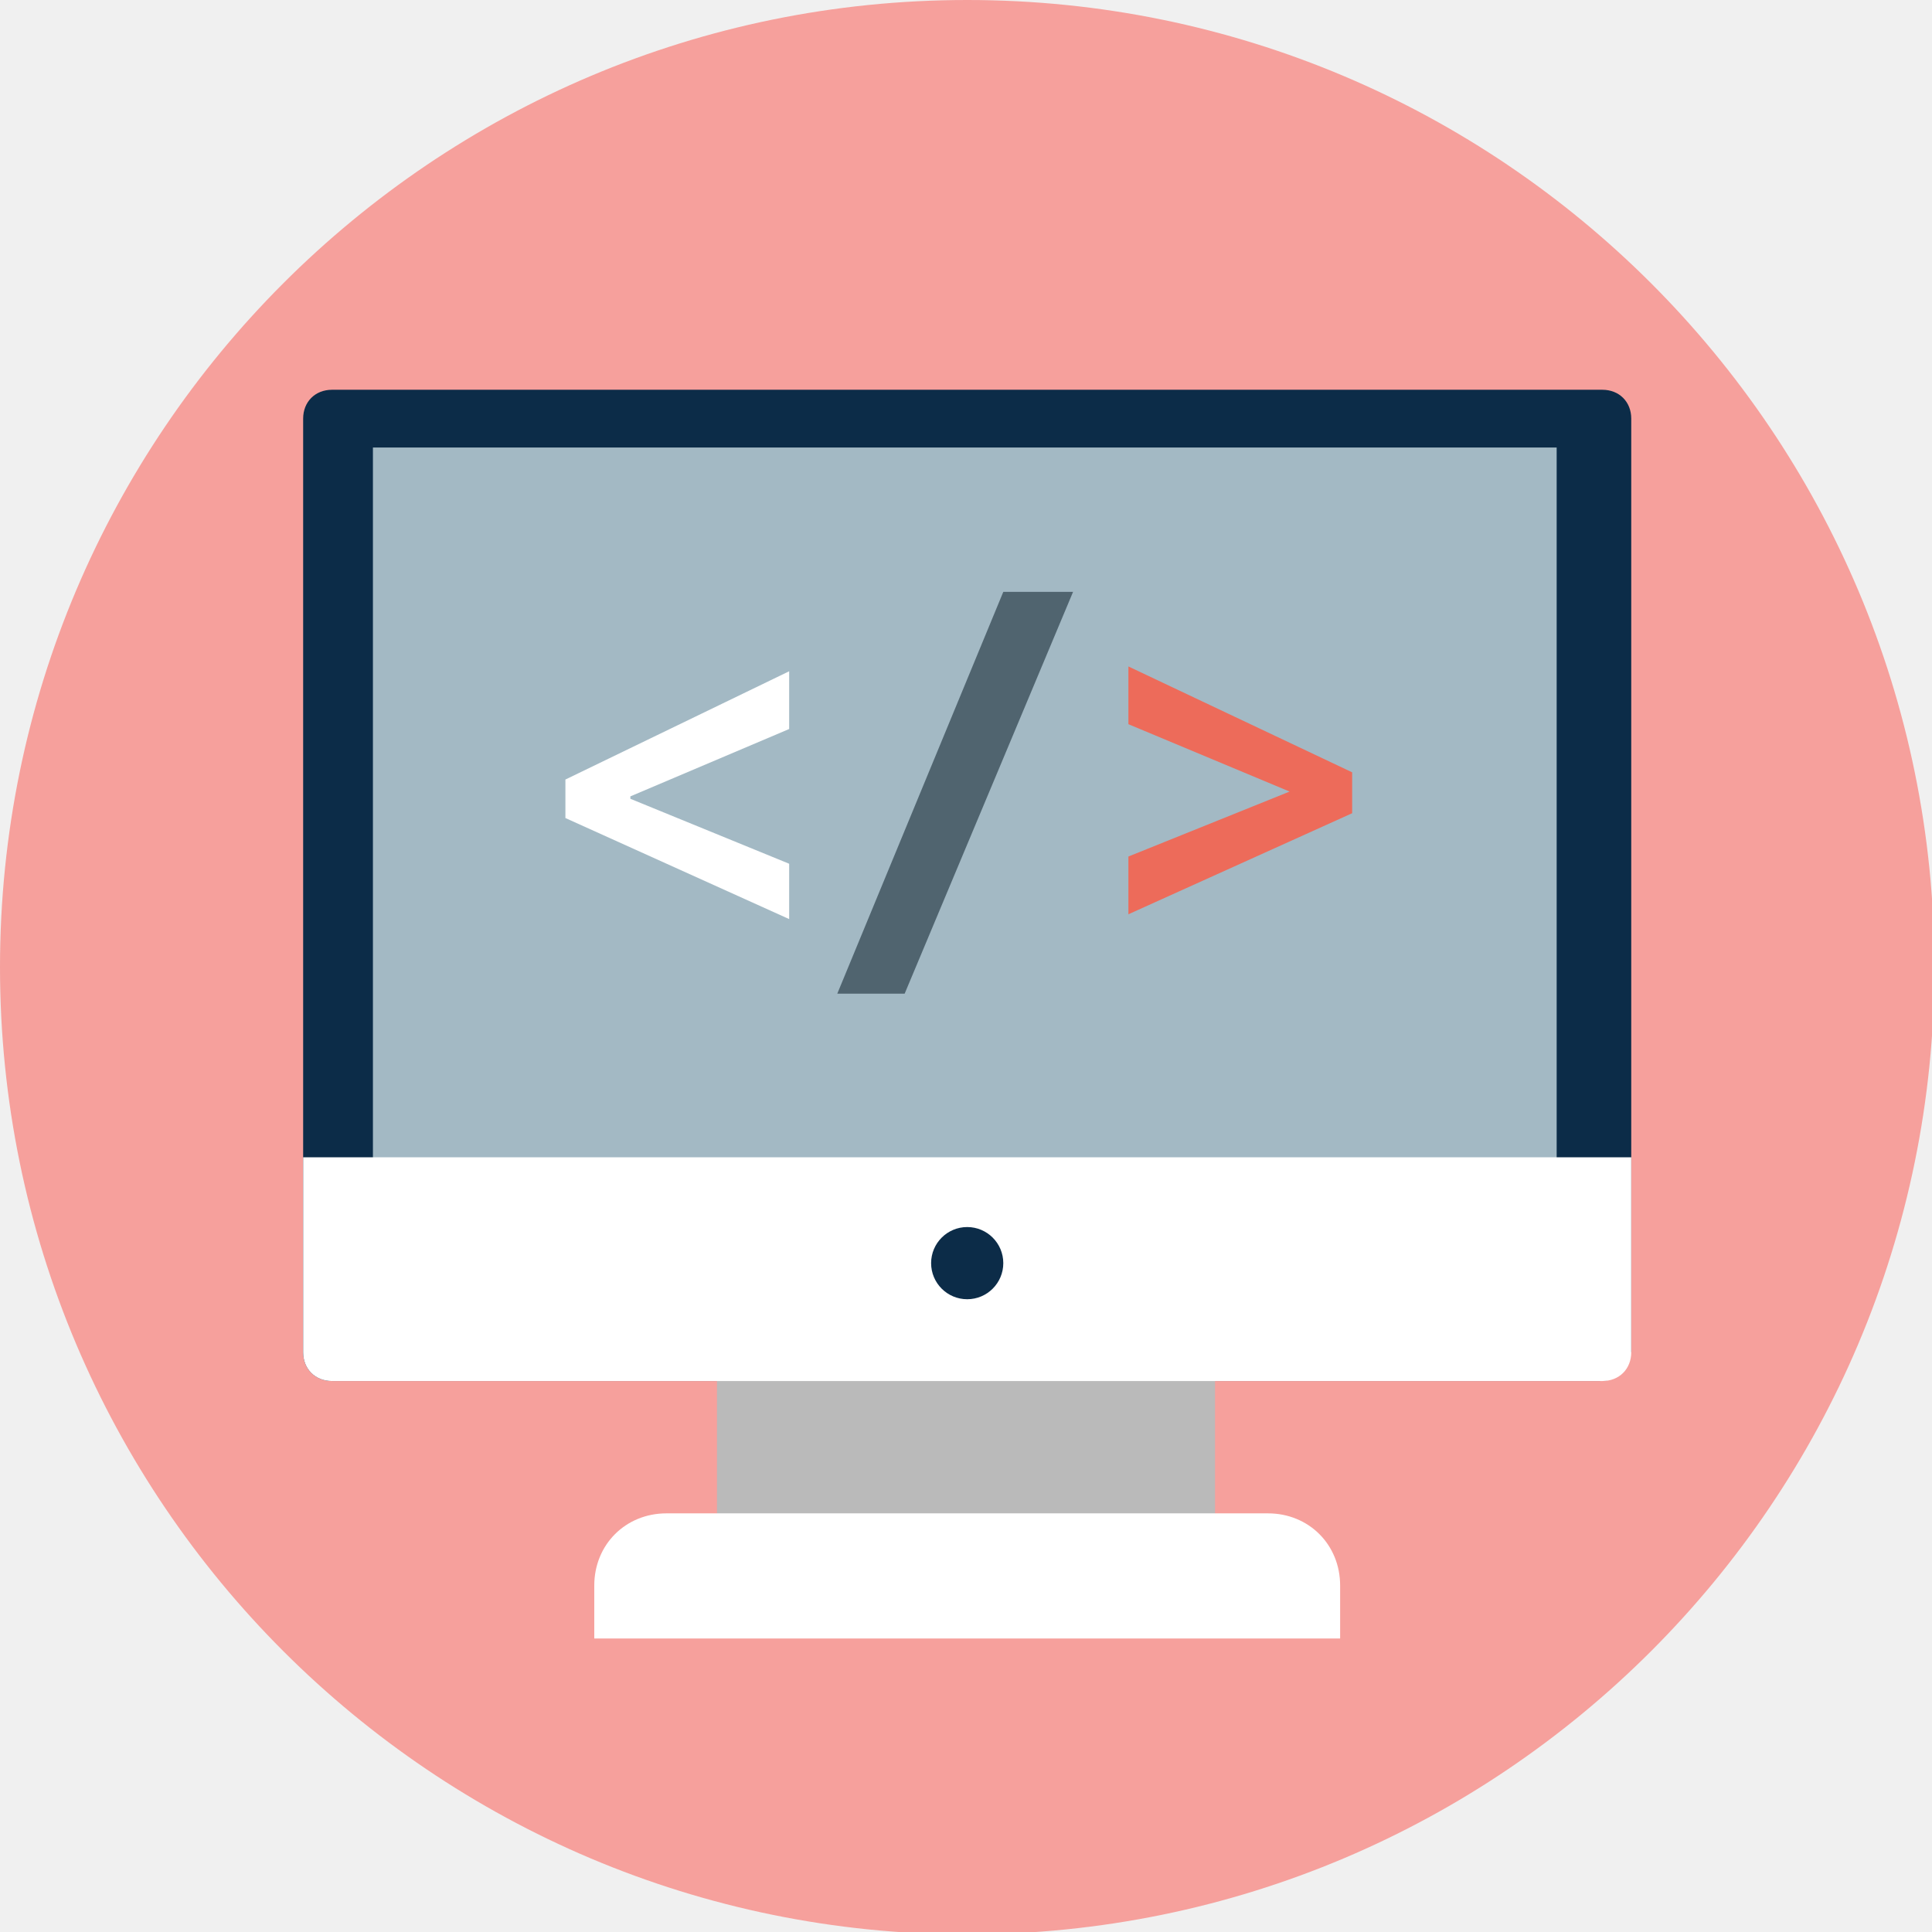
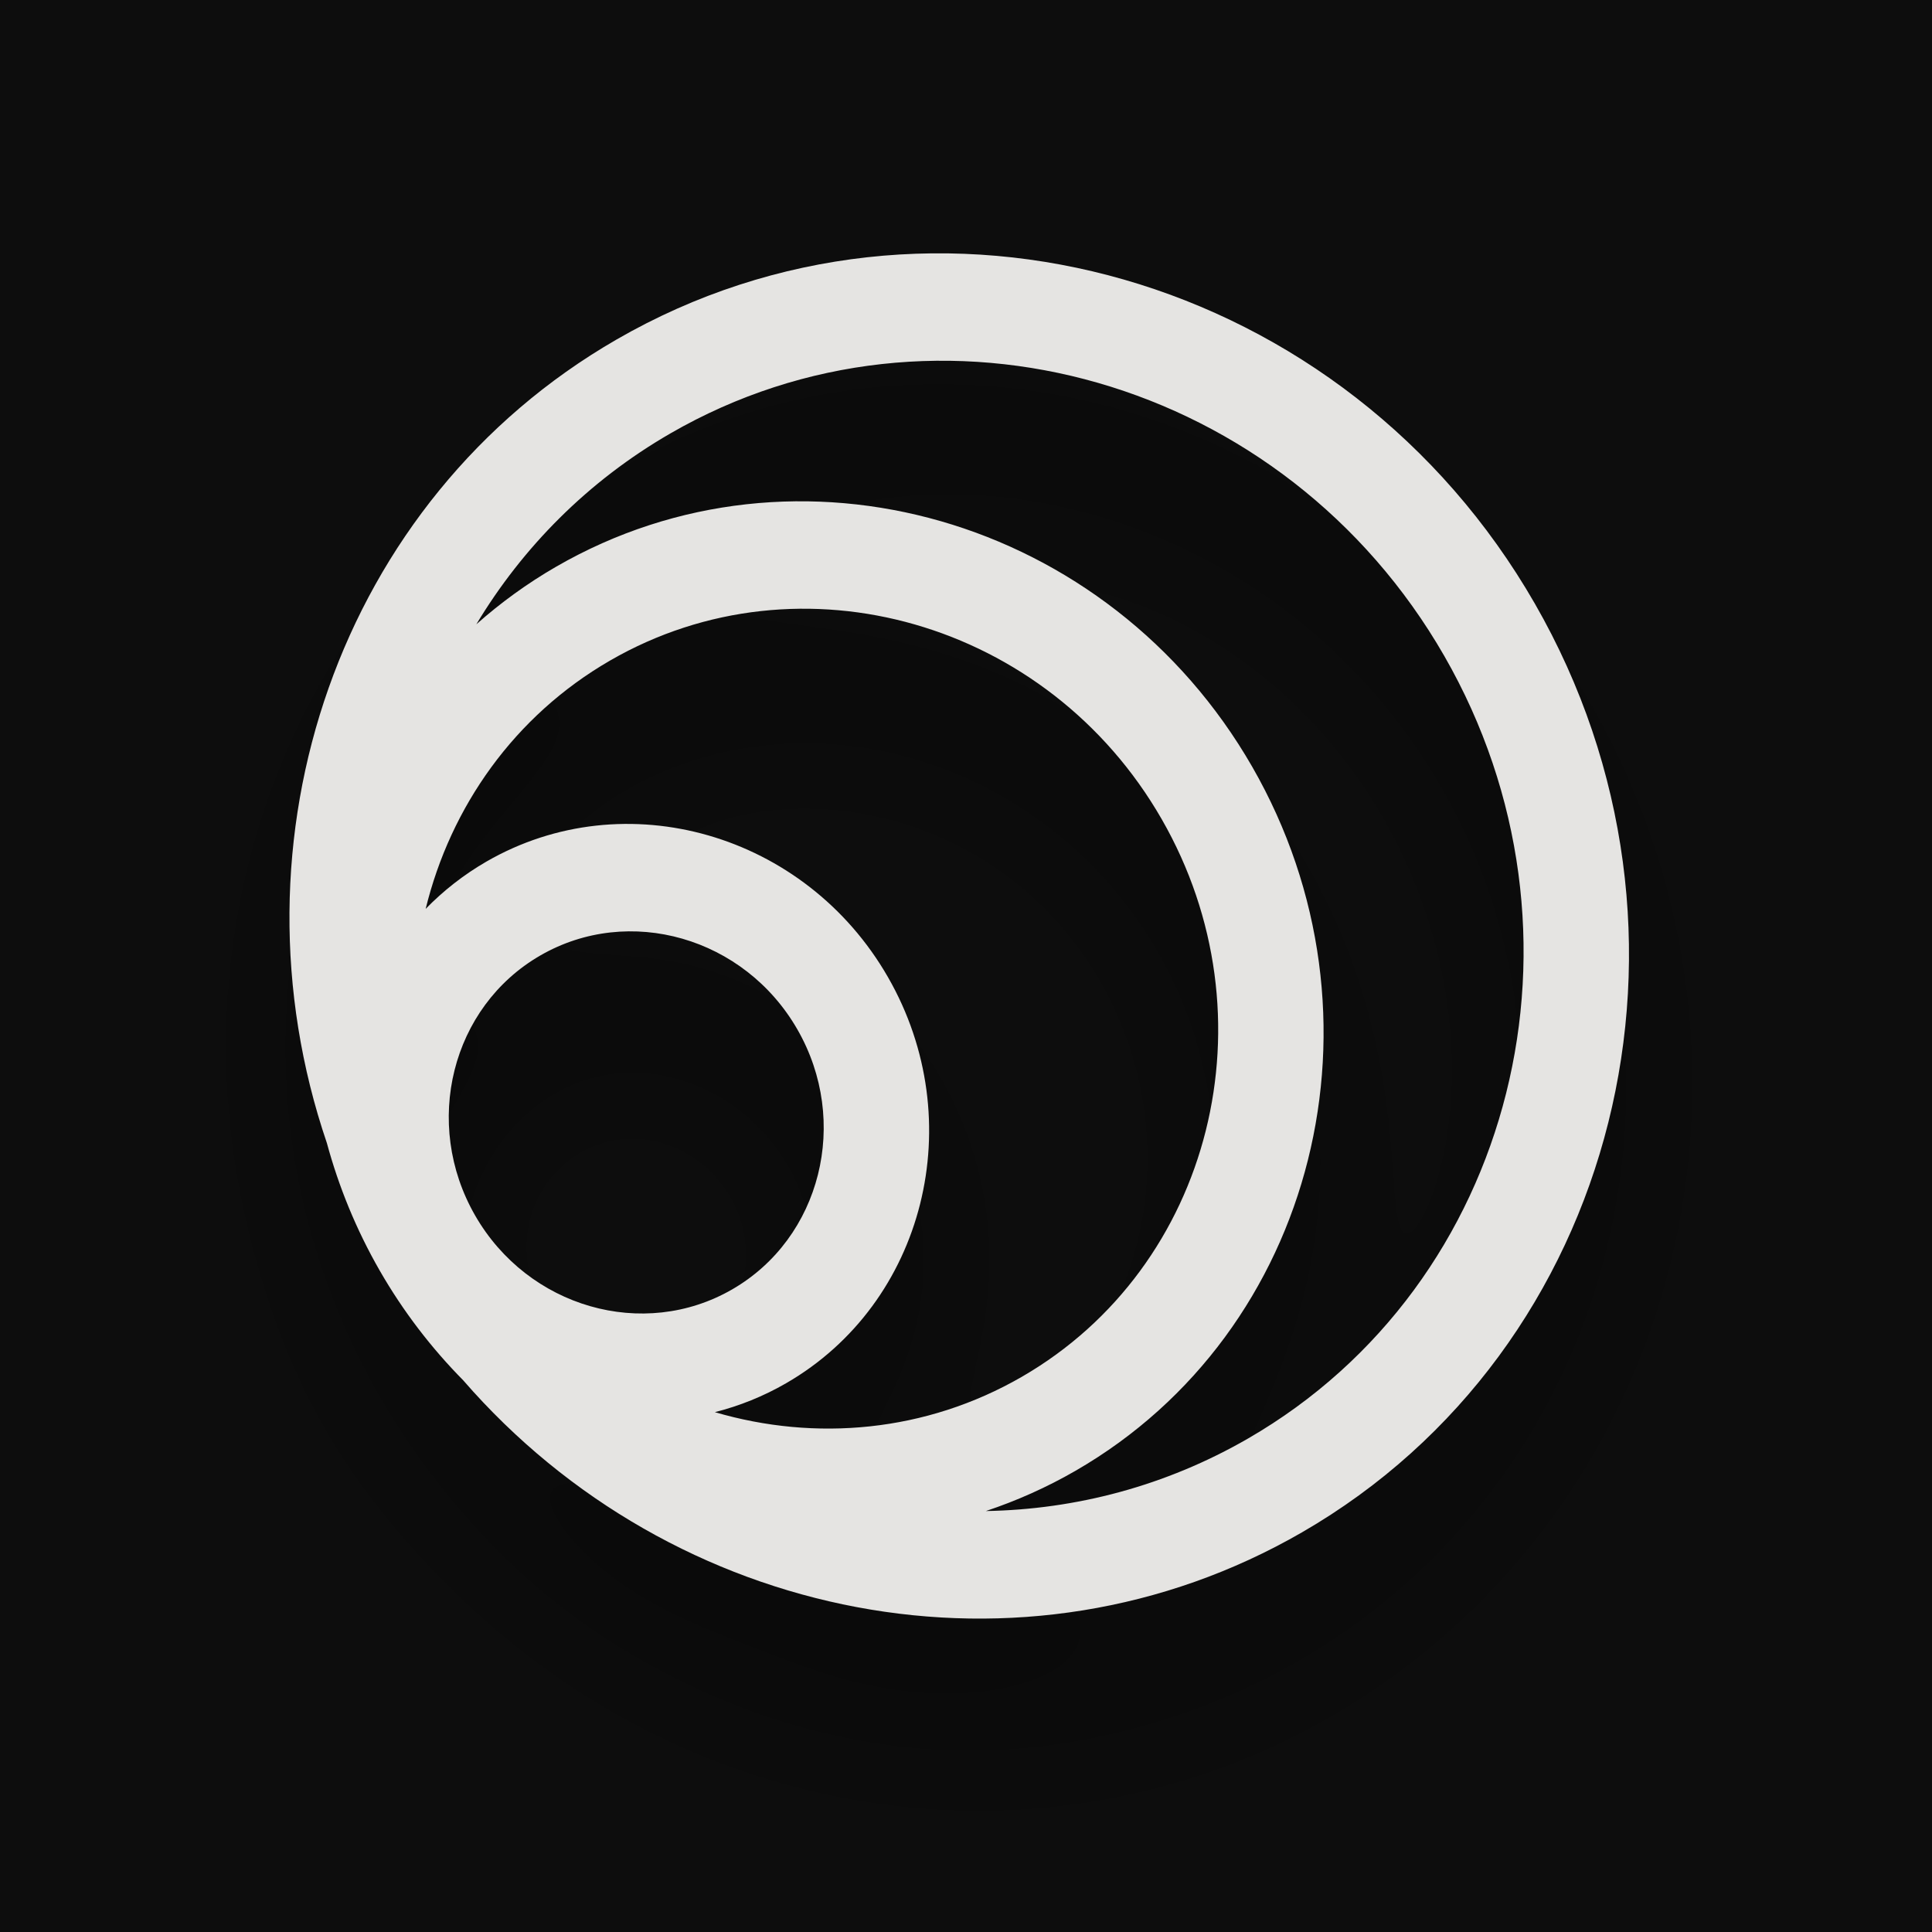
- <svg xmlns="http://www.w3.org/2000/svg" version="1.1" id="Layer_2" x="0px" y="0px" viewBox="0 0 80.3 80.3" style="enable-background:new 0 0 80.3 80.3;" xml:space="preserve">
-   <style type="text/css">
- 	.st0{fill:#EB6A5C;}
- 	.st1{fill:#552F2F;}
- 	.st2{fill:#55AB99;}
- 	.st3{fill:#2F4555;}
- 	.st4{fill:#FFFFFF;}
- 	.st5{fill:#ED6B5A;}
- 	.st6{fill:#0C2C48;}
- 	.st7{fill:#F1CC4B;}
- 	.st8{clip-path:url(#SVGID_2_);}
- 	.st9{clip-path:url(#SVGID_2_);fill:#F6A09C;}
- 	.st10{fill:#50646F;}
- 	.st11{fill:#FCA886;}
- 	.st12{fill:#EDAB7E;}
- 	.st13{fill:#332319;}
- 	.st14{fill:#E07E45;}
- 	.st15{fill:#FF8F8F;}
- 	.st16{fill:#A6D1D9;}
- 	.st17{fill:#628185;}
- 	.st18{fill:#BABABA;}
- 	.st19{fill:#698391;}
- 	.st20{opacity:0.41;fill:#FFFFFF;}
- 	.st21{fill:#F6A09C;}
- 	.st22{fill:#FFF3C9;}
- 	.st23{fill:#2384AB;}
- 	.st24{fill:#BABFC5;}
- 	.st25{clip-path:url(#SVGID_4_);}
- 	.st26{fill:#6EB9E0;}
- 	.st27{fill:#F8A06D;}
- 	.st28{fill:#A3B9C4;}
- 	.st29{fill:#3B4A52;}
- 	.st30{clip-path:url(#SVGID_6_);}
- 	.st31{clip-path:url(#SVGID_8_);fill:#F6A09C;}
- 	.st32{opacity:0.21;fill:#FFFFFF;}
- 	.st33{clip-path:url(#SVGID_10_);fill:#F6A09C;}
- 	.st34{clip-path:url(#SVGID_12_);}
- 	.st35{fill:#FFD3B5;}
- 	.st36{fill:#BFD9E6;}
- 	.st37{fill:#798287;}
- 	.st38{fill:#A4A8AD;}
- 	.st39{fill:#FFD6BA;}
- 	.st40{fill:none;stroke:#0C2C48;stroke-width:1.4;stroke-miterlimit:10;}
- </style>
-   <g>
-     <circle class="st21" cx="40.2" cy="40.2" r="40.2" />
-     <g>
-       <g>
-         <g>
-           <g>
-             <g>
-               <path class="st6" d="M67.7,56.2c0,0.7-0.5,1.2-1.2,1.2H13.8c-0.7,0-1.2-0.5-1.2-1.2V17.4c0-0.7,0.5-1.2,1.2-1.2h52.8        c0.7,0,1.2,0.5,1.2,1.2V56.2z" />
-               <rect x="29.8" y="56.3" class="st18" width="20.7" height="7" />
-             </g>
-           </g>
-           <rect x="15.5" y="18.6" class="st28" width="49.2" height="30.5" />
-           <path class="st4" d="M12.6,48.1v8.1c0,0.7,0.5,1.2,1.2,1.2h52.8c0.7,0,1.2-0.5,1.2-1.2v-8.1H12.6z" />
-           <path class="st4" d="M55.7,68.1v-2.2c0-1.7-1.3-3-3-3h-25c-1.7,0-3,1.3-3,3v2.2H55.7z" />
-         </g>
-         <circle class="st6" cx="40.2" cy="52.5" r="1.5" />
-       </g>
-     </g>
-     <g>
-       <path class="st4" d="M32.8,38.2L23.5,34v-1.6l9.3-4.5v2.4l-6.6,2.8v0.1l6.6,2.7V38.2z" />
-       <path class="st10" d="M44.6,24.6l-7,16.7h-2.8l6.9-16.7H44.6z" />
-       <path class="st5" d="M56.2,33.8l-9.3,4.2v-2.4l6.7-2.7v0l-6.7-2.8v-2.4l9.3,4.4V33.8z" />
-     </g>
+ <svg xmlns="http://www.w3.org/2000/svg" width="60" height="60" viewBox="0 0 60 60" fill="none">
+   <rect width="60" height="60" fill="#0D0D0D" />
+   <g filter="url(#filter0_d_38_14)">
+     <path d="M40.433 47.589C50.29 41.898 53.535 28.959 47.666 18.746C41.797 8.533 29.003 4.854 19.146 10.545C10.505 15.533 6.947 26.091 10.152 35.5C10.519 36.852 11.06 38.183 11.792 39.458C12.524 40.732 13.401 41.869 14.384 42.865C20.896 50.366 31.792 52.578 40.433 47.589ZM14.793 19.388C16.232 16.996 18.261 14.937 20.82 13.46C29.126 8.664 39.907 11.764 44.853 20.37C49.798 28.976 47.064 39.879 38.758 44.675C36.198 46.153 33.403 46.879 30.616 46.927C31.57 46.609 32.505 46.194 33.407 45.673C40.878 41.36 43.337 31.554 38.889 23.813C34.441 16.073 24.745 13.284 17.274 17.598C16.372 18.118 15.546 18.721 14.793 19.388ZM14.755 37.747C13.112 34.888 14.02 31.266 16.78 29.673C19.539 28.08 23.12 29.11 24.763 31.969C26.406 34.828 25.498 38.45 22.739 40.043C19.98 41.636 16.398 40.606 14.755 37.747ZM22.201 43.856C22.961 43.663 23.705 43.367 24.414 42.957C28.724 40.469 30.143 34.811 27.576 30.345C25.01 25.879 19.416 24.27 15.105 26.758C14.396 27.168 13.767 27.665 13.219 28.226C13.994 25.061 15.967 22.234 18.949 20.512C24.869 17.095 32.552 19.304 36.076 25.437C39.601 31.571 37.652 39.341 31.732 42.759C28.75 44.48 25.321 44.773 22.201 43.856Z" fill="#E5E4E2" />
  </g>
+   <defs>
+     <filter id="filter0_d_38_14" x="4.989" y="7.867" width="49.601" height="50.4" filterUnits="userSpaceOnUse" color-interpolation-filters="sRGB">
+       <feFlood flood-opacity="0" result="BackgroundImageFix" />
+       <feColorMatrix in="SourceAlpha" type="matrix" values="0 0 0 0 0 0 0 0 0 0 0 0 0 0 0 0 0 0 127 0" result="hardAlpha" />
+       <feOffset dy="4" />
+       <feGaussianBlur stdDeviation="2" />
+       <feComposite in2="hardAlpha" operator="out" />
+       <feColorMatrix type="matrix" values="0 0 0 0 0 0 0 0 0 0 0 0 0 0 0 0 0 0 0.25 0" />
+       <feBlend mode="normal" in2="BackgroundImageFix" result="effect1_dropShadow_38_14" />
+       <feBlend mode="normal" in="SourceGraphic" in2="effect1_dropShadow_38_14" result="shape" />
+     </filter>
+   </defs>
</svg>
